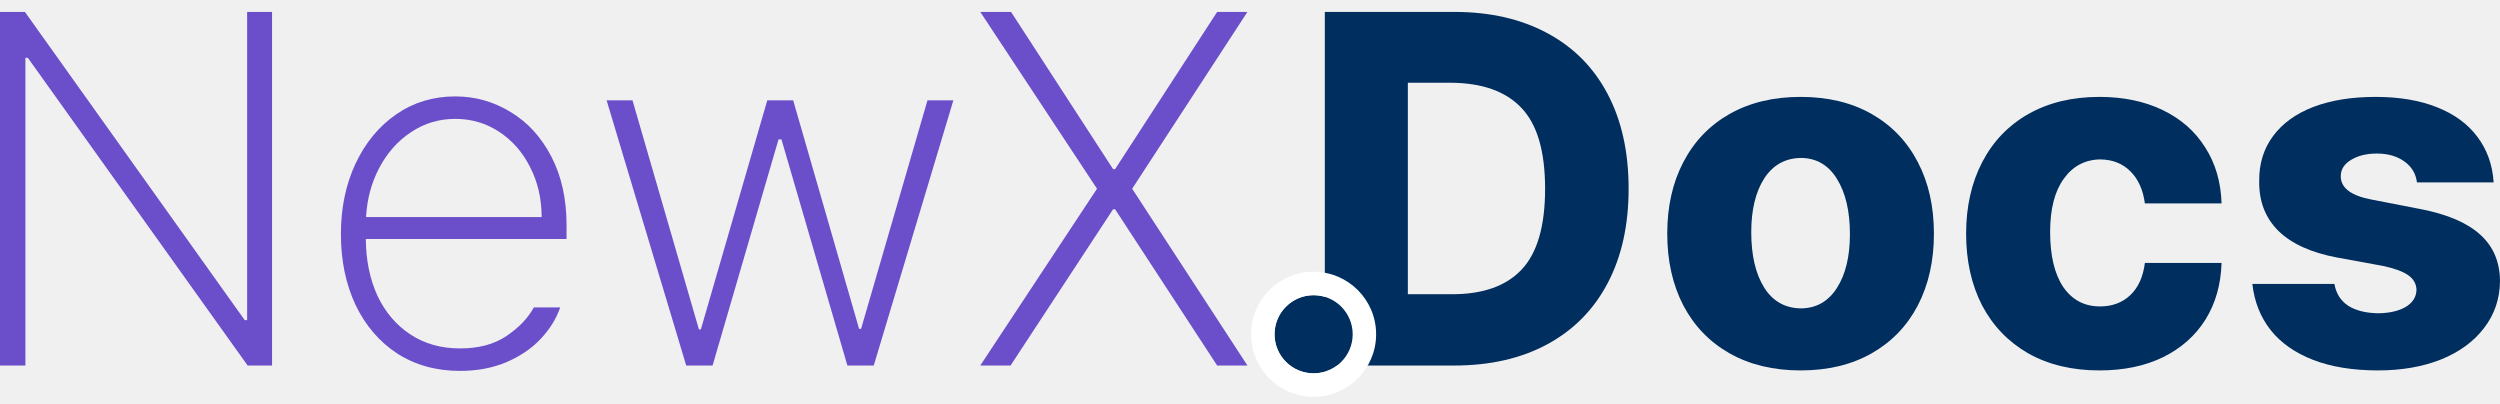
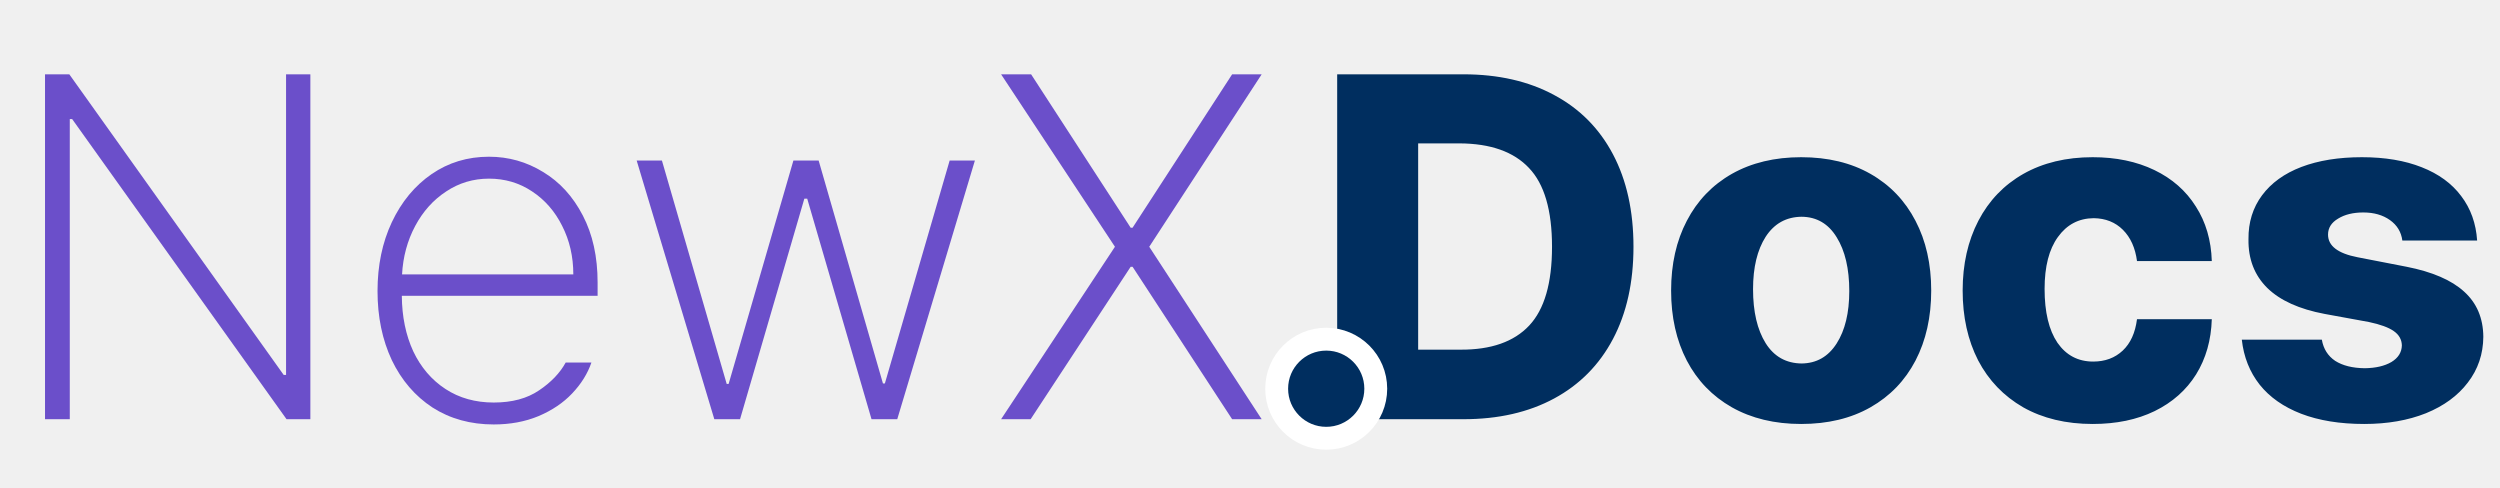
- <svg xmlns="http://www.w3.org/2000/svg" width="186" height="30" viewBox="0 0 186 30" fill="none">
-   <path d="M82.816 12.587H82.961L90.556 0.886H92.809L84.233 14.041L92.809 27.195H90.556L82.961 15.567H82.816L75.185 27.195H72.932L81.617 14.041L72.932 0.886H75.221L82.816 12.587Z" fill="#6B4FCA" />
-   <path d="M45.131 7.463H47.057L51.999 24.506H52.144L57.086 7.463H59.012L63.918 24.47H64.063L69.005 7.463H70.931L65.008 27.195H63.046L58.14 10.37H57.922L53.016 27.195H51.054L45.131 7.463Z" fill="#6B4FCA" />
-   <path d="M34.23 27.595C32.461 27.595 30.905 27.165 29.56 26.305C28.228 25.433 27.192 24.228 26.453 22.689C25.727 21.139 25.363 19.382 25.363 17.42C25.363 15.47 25.727 13.72 26.453 12.169C27.192 10.607 28.204 9.383 29.488 8.499C30.772 7.615 32.231 7.173 33.867 7.173C35.356 7.173 36.731 7.56 37.991 8.335C39.263 9.099 40.274 10.207 41.025 11.66C41.776 13.102 42.152 14.804 42.152 16.766V17.784H27.217C27.229 19.37 27.519 20.782 28.089 22.017C28.67 23.24 29.488 24.197 30.542 24.888C31.595 25.578 32.825 25.923 34.23 25.923C35.623 25.923 36.774 25.614 37.682 24.997C38.603 24.379 39.281 23.67 39.717 22.871H41.679C41.389 23.719 40.898 24.506 40.208 25.233C39.529 25.948 38.675 26.523 37.646 26.959C36.628 27.383 35.49 27.595 34.23 27.595ZM40.298 16.148C40.298 14.792 40.014 13.556 39.444 12.442C38.887 11.327 38.118 10.449 37.137 9.807C36.168 9.165 35.078 8.844 33.867 8.844C32.667 8.844 31.577 9.171 30.596 9.825C29.615 10.467 28.828 11.345 28.234 12.46C27.64 13.574 27.307 14.804 27.235 16.148H40.298Z" fill="#6B4FCA" />
-   <path d="M20.241 27.195H18.424L2.071 4.302H1.89V27.195H0V0.886H1.853L18.206 23.816H18.387V0.886H20.241V27.195Z" fill="#6B4FCA" />
-   <path d="M179.822 13.568C179.738 12.914 179.423 12.393 178.878 12.006C178.332 11.618 177.654 11.424 176.843 11.424C176.067 11.424 175.425 11.582 174.917 11.897C174.408 12.2 174.153 12.605 174.153 13.114C174.153 13.974 174.904 14.549 176.406 14.84L180.149 15.567C182.112 15.954 183.571 16.584 184.528 17.456C185.497 18.329 185.988 19.479 186 20.909C185.988 22.229 185.594 23.392 184.819 24.397C184.056 25.403 182.99 26.184 181.621 26.741C180.252 27.286 178.684 27.559 176.915 27.559C175.062 27.559 173.457 27.298 172.1 26.777C170.756 26.256 169.702 25.518 168.939 24.561C168.176 23.592 167.722 22.447 167.576 21.127H173.681C173.802 21.829 174.141 22.368 174.699 22.744C175.268 23.107 176.019 23.295 176.952 23.307C177.787 23.295 178.466 23.137 178.987 22.835C179.507 22.52 179.774 22.096 179.786 21.563C179.774 21.115 179.568 20.751 179.168 20.473C178.769 20.194 178.139 19.964 177.279 19.782L173.899 19.164C171.961 18.801 170.501 18.141 169.52 17.184C168.539 16.215 168.061 14.973 168.085 13.459C168.073 12.175 168.418 11.061 169.121 10.116C169.823 9.171 170.822 8.451 172.119 7.954C173.427 7.457 174.965 7.209 176.734 7.209C178.49 7.209 180.01 7.463 181.294 7.972C182.59 8.481 183.595 9.214 184.31 10.171C185.037 11.127 185.443 12.26 185.528 13.568H179.822Z" fill="#002E5F" />
-   <path d="M156.2 27.559C154.165 27.559 152.396 27.135 150.894 26.287C149.404 25.427 148.26 24.234 147.46 22.707C146.673 21.169 146.279 19.395 146.279 17.384C146.279 15.373 146.679 13.598 147.478 12.06C148.278 10.522 149.423 9.329 150.912 8.481C152.414 7.633 154.177 7.209 156.2 7.209C157.98 7.209 159.549 7.536 160.906 8.19C162.262 8.844 163.316 9.771 164.067 10.97C164.83 12.157 165.236 13.544 165.284 15.131H159.579C159.446 14.126 159.089 13.332 158.507 12.751C157.926 12.169 157.181 11.873 156.272 11.86C155.134 11.873 154.225 12.351 153.547 13.296C152.869 14.228 152.53 15.549 152.53 17.257C152.53 19.025 152.857 20.394 153.511 21.363C154.177 22.32 155.085 22.798 156.236 22.798C157.145 22.798 157.896 22.52 158.489 21.962C159.083 21.405 159.446 20.606 159.579 19.564H165.284C165.236 21.163 164.836 22.568 164.085 23.779C163.334 24.979 162.28 25.911 160.924 26.578C159.579 27.232 158.005 27.559 156.2 27.559Z" fill="#002E5F" />
-   <path d="M133.963 27.559C131.941 27.559 130.178 27.135 128.676 26.287C127.186 25.439 126.042 24.252 125.242 22.726C124.443 21.187 124.043 19.407 124.043 17.384C124.043 15.361 124.443 13.586 125.242 12.06C126.042 10.522 127.186 9.329 128.676 8.481C130.178 7.633 131.941 7.209 133.963 7.209C135.998 7.209 137.761 7.633 139.251 8.481C140.741 9.329 141.885 10.522 142.685 12.06C143.484 13.586 143.884 15.361 143.884 17.384C143.884 19.407 143.484 21.187 142.685 22.726C141.885 24.252 140.741 25.439 139.251 26.287C137.761 27.135 135.998 27.559 133.963 27.559ZM130.293 17.275C130.293 18.995 130.614 20.37 131.256 21.399C131.898 22.417 132.813 22.931 134 22.944C135.138 22.931 136.029 22.423 136.671 21.417C137.313 20.412 137.634 19.08 137.634 17.42C137.634 15.712 137.313 14.344 136.671 13.314C136.041 12.284 135.151 11.763 134 11.751C132.825 11.763 131.91 12.272 131.256 13.278C130.614 14.283 130.293 15.615 130.293 17.275Z" fill="#002E5F" />
-   <path d="M98.566 27.195V0.886H108.196C110.861 0.886 113.169 1.413 115.119 2.467C117.069 3.508 118.565 5.016 119.607 6.991C120.648 8.965 121.169 11.315 121.169 14.041C121.169 16.754 120.648 19.098 119.607 21.072C118.565 23.047 117.069 24.561 115.119 25.614C113.169 26.668 110.861 27.195 108.196 27.195H98.566ZM107.978 21.89C110.304 21.902 112.048 21.29 113.211 20.055C114.374 18.819 114.955 16.814 114.955 14.041C114.955 11.255 114.368 9.25 113.193 8.027C112.03 6.791 110.267 6.167 107.905 6.155H104.744V21.89H107.978Z" fill="#002E5F" />
-   <path d="M100.64 24.869C100.64 26.475 99.339 27.777 97.733 27.777C96.128 27.777 94.826 26.475 94.826 24.869C94.826 23.264 96.128 21.962 97.733 21.962C99.339 21.962 100.64 23.264 100.64 24.869Z" fill="#002E5F" />
-   <path d="M100.639 24.87C100.639 23.264 99.337 21.962 97.731 21.962C96.126 21.962 94.824 23.264 94.824 24.87C94.824 26.475 96.126 27.777 97.731 27.777C99.337 27.777 100.639 26.475 100.639 24.87ZM102.383 24.87C102.383 27.439 100.3 29.521 97.731 29.521C95.163 29.521 93.08 27.439 93.08 24.87C93.08 22.301 95.163 20.218 97.731 20.218C100.3 20.218 102.383 22.301 102.383 24.87Z" fill="white" />
+ <svg xmlns="http://www.w3.org/2000/svg" width="328" height="64" viewBox="0 0 328 64" fill="none">
+   <path d="M40.719 55H37.594L9.469 15.625H9.156V55H5.906V9.75H9.094L37.219 49.188H37.531V9.75H40.719V55ZM64.781 55.688C61.74 55.688 59.062 54.948 56.75 53.469C54.458 51.969 52.677 49.896 51.406 47.25C50.156 44.583 49.531 41.562 49.531 38.188C49.531 34.833 50.156 31.823 51.406 29.156C52.677 26.469 54.417 24.365 56.625 22.844C58.833 21.323 61.344 20.562 64.156 20.562C66.719 20.562 69.083 21.229 71.25 22.562C73.438 23.875 75.177 25.781 76.469 28.281C77.76 30.76 78.406 33.688 78.406 37.062V38.812H52.719C52.74 41.542 53.24 43.969 54.219 46.094C55.219 48.198 56.625 49.844 58.438 51.031C60.25 52.219 62.365 52.812 64.781 52.812C67.177 52.812 69.156 52.281 70.719 51.219C72.302 50.156 73.469 48.938 74.219 47.562H77.594C77.094 49.021 76.25 50.375 75.062 51.625C73.896 52.854 72.427 53.844 70.656 54.594C68.906 55.323 66.948 55.688 64.781 55.688ZM75.219 36C75.219 33.667 74.729 31.542 73.75 29.625C72.792 27.708 71.469 26.198 69.781 25.094C68.115 23.99 66.24 23.438 64.156 23.438C62.094 23.438 60.219 24 58.531 25.125C56.844 26.229 55.49 27.74 54.469 29.656C53.448 31.573 52.875 33.688 52.75 36H75.219ZM83.531 21.062H86.844L95.344 50.375H95.594L104.094 21.062H107.406L115.844 50.312H116.094L124.594 21.062H127.906L117.719 55H114.344L105.906 26.062H105.531L97.094 55H93.719L83.531 21.062ZM148.344 29.875H148.594L161.656 9.75H165.531L150.781 32.375L165.531 55H161.656L148.594 35H148.344L135.219 55H131.344L146.281 32.375L131.344 9.75H135.281L148.344 29.875Z" fill="#6B4FCA" />
+   <path d="M175.438 55V9.75H192C196.583 9.75 200.552 10.656 203.906 12.469C207.26 14.26 209.833 16.854 211.625 20.25C213.417 23.646 214.312 27.688 214.312 32.375C214.312 37.042 213.417 41.073 211.625 44.469C209.833 47.865 207.26 50.469 203.906 52.281C200.552 54.094 196.583 55 192 55H175.438ZM191.625 45.875C195.625 45.896 198.625 44.844 200.625 42.719C202.625 40.594 203.625 37.146 203.625 32.375C203.625 27.583 202.615 24.135 200.594 22.031C198.594 19.906 195.562 18.833 191.5 18.812H186.062V45.875H191.625ZM236.312 55.625C232.833 55.625 229.802 54.896 227.219 53.438C224.656 51.979 222.688 49.938 221.312 47.312C219.938 44.667 219.25 41.604 219.25 38.125C219.25 34.646 219.938 31.594 221.312 28.969C222.688 26.323 224.656 24.271 227.219 22.812C229.802 21.354 232.833 20.625 236.312 20.625C239.812 20.625 242.844 21.354 245.406 22.812C247.969 24.271 249.938 26.323 251.312 28.969C252.688 31.594 253.375 34.646 253.375 38.125C253.375 41.604 252.688 44.667 251.312 47.312C249.938 49.938 247.969 51.979 245.406 53.438C242.844 54.896 239.812 55.625 236.312 55.625ZM230 37.938C230 40.896 230.552 43.26 231.656 45.031C232.76 46.781 234.333 47.667 236.375 47.688C238.333 47.667 239.865 46.792 240.969 45.062C242.073 43.333 242.625 41.042 242.625 38.188C242.625 35.25 242.073 32.896 240.969 31.125C239.885 29.354 238.354 28.458 236.375 28.438C234.354 28.458 232.781 29.333 231.656 31.062C230.552 32.792 230 35.083 230 37.938ZM274.562 55.625C271.062 55.625 268.021 54.896 265.438 53.438C262.875 51.958 260.906 49.906 259.531 47.281C258.177 44.635 257.5 41.583 257.5 38.125C257.5 34.667 258.188 31.615 259.562 28.969C260.938 26.323 262.906 24.271 265.469 22.812C268.052 21.354 271.083 20.625 274.562 20.625C277.625 20.625 280.323 21.188 282.656 22.312C284.99 23.438 286.802 25.031 288.094 27.094C289.406 29.135 290.104 31.521 290.188 34.25H280.375C280.146 32.521 279.531 31.156 278.531 30.156C277.531 29.156 276.25 28.646 274.688 28.625C272.729 28.646 271.167 29.469 270 31.094C268.833 32.698 268.25 34.969 268.25 37.906C268.25 40.948 268.812 43.302 269.938 44.969C271.083 46.615 272.646 47.438 274.625 47.438C276.188 47.438 277.479 46.958 278.5 46C279.521 45.042 280.146 43.667 280.375 41.875H290.188C290.104 44.625 289.417 47.042 288.125 49.125C286.833 51.188 285.021 52.792 282.688 53.938C280.375 55.062 277.667 55.625 274.562 55.625ZM315.188 31.562C315.042 30.438 314.5 29.542 313.562 28.875C312.625 28.208 311.458 27.875 310.062 27.875C308.729 27.875 307.625 28.146 306.75 28.688C305.875 29.208 305.438 29.906 305.438 30.781C305.438 32.26 306.729 33.25 309.312 33.75L315.75 35C319.125 35.667 321.635 36.75 323.281 38.25C324.948 39.75 325.792 41.729 325.812 44.188C325.792 46.458 325.115 48.458 323.781 50.188C322.469 51.917 320.635 53.26 318.281 54.219C315.927 55.156 313.229 55.625 310.188 55.625C307 55.625 304.24 55.177 301.906 54.281C299.594 53.385 297.781 52.115 296.469 50.469C295.156 48.802 294.375 46.833 294.125 44.562H304.625C304.833 45.771 305.417 46.698 306.375 47.344C307.354 47.969 308.646 48.292 310.25 48.312C311.688 48.292 312.854 48.021 313.75 47.5C314.646 46.958 315.104 46.229 315.125 45.312C315.104 44.542 314.75 43.917 314.062 43.438C313.375 42.958 312.292 42.562 310.812 42.25L305 41.188C301.667 40.562 299.156 39.427 297.469 37.781C295.781 36.115 294.958 33.979 295 31.375C294.979 29.167 295.573 27.25 296.781 25.625C297.99 24 299.708 22.76 301.938 21.906C304.188 21.052 306.833 20.625 309.875 20.625C312.896 20.625 315.51 21.062 317.719 21.938C319.948 22.812 321.677 24.073 322.906 25.719C324.156 27.365 324.854 29.312 325 31.562H315.188Z" fill="#002E5F" />
+   <circle cx="174" cy="51" r="6.5" fill="#002E5F" stroke="white" stroke-width="3" />
</svg>
